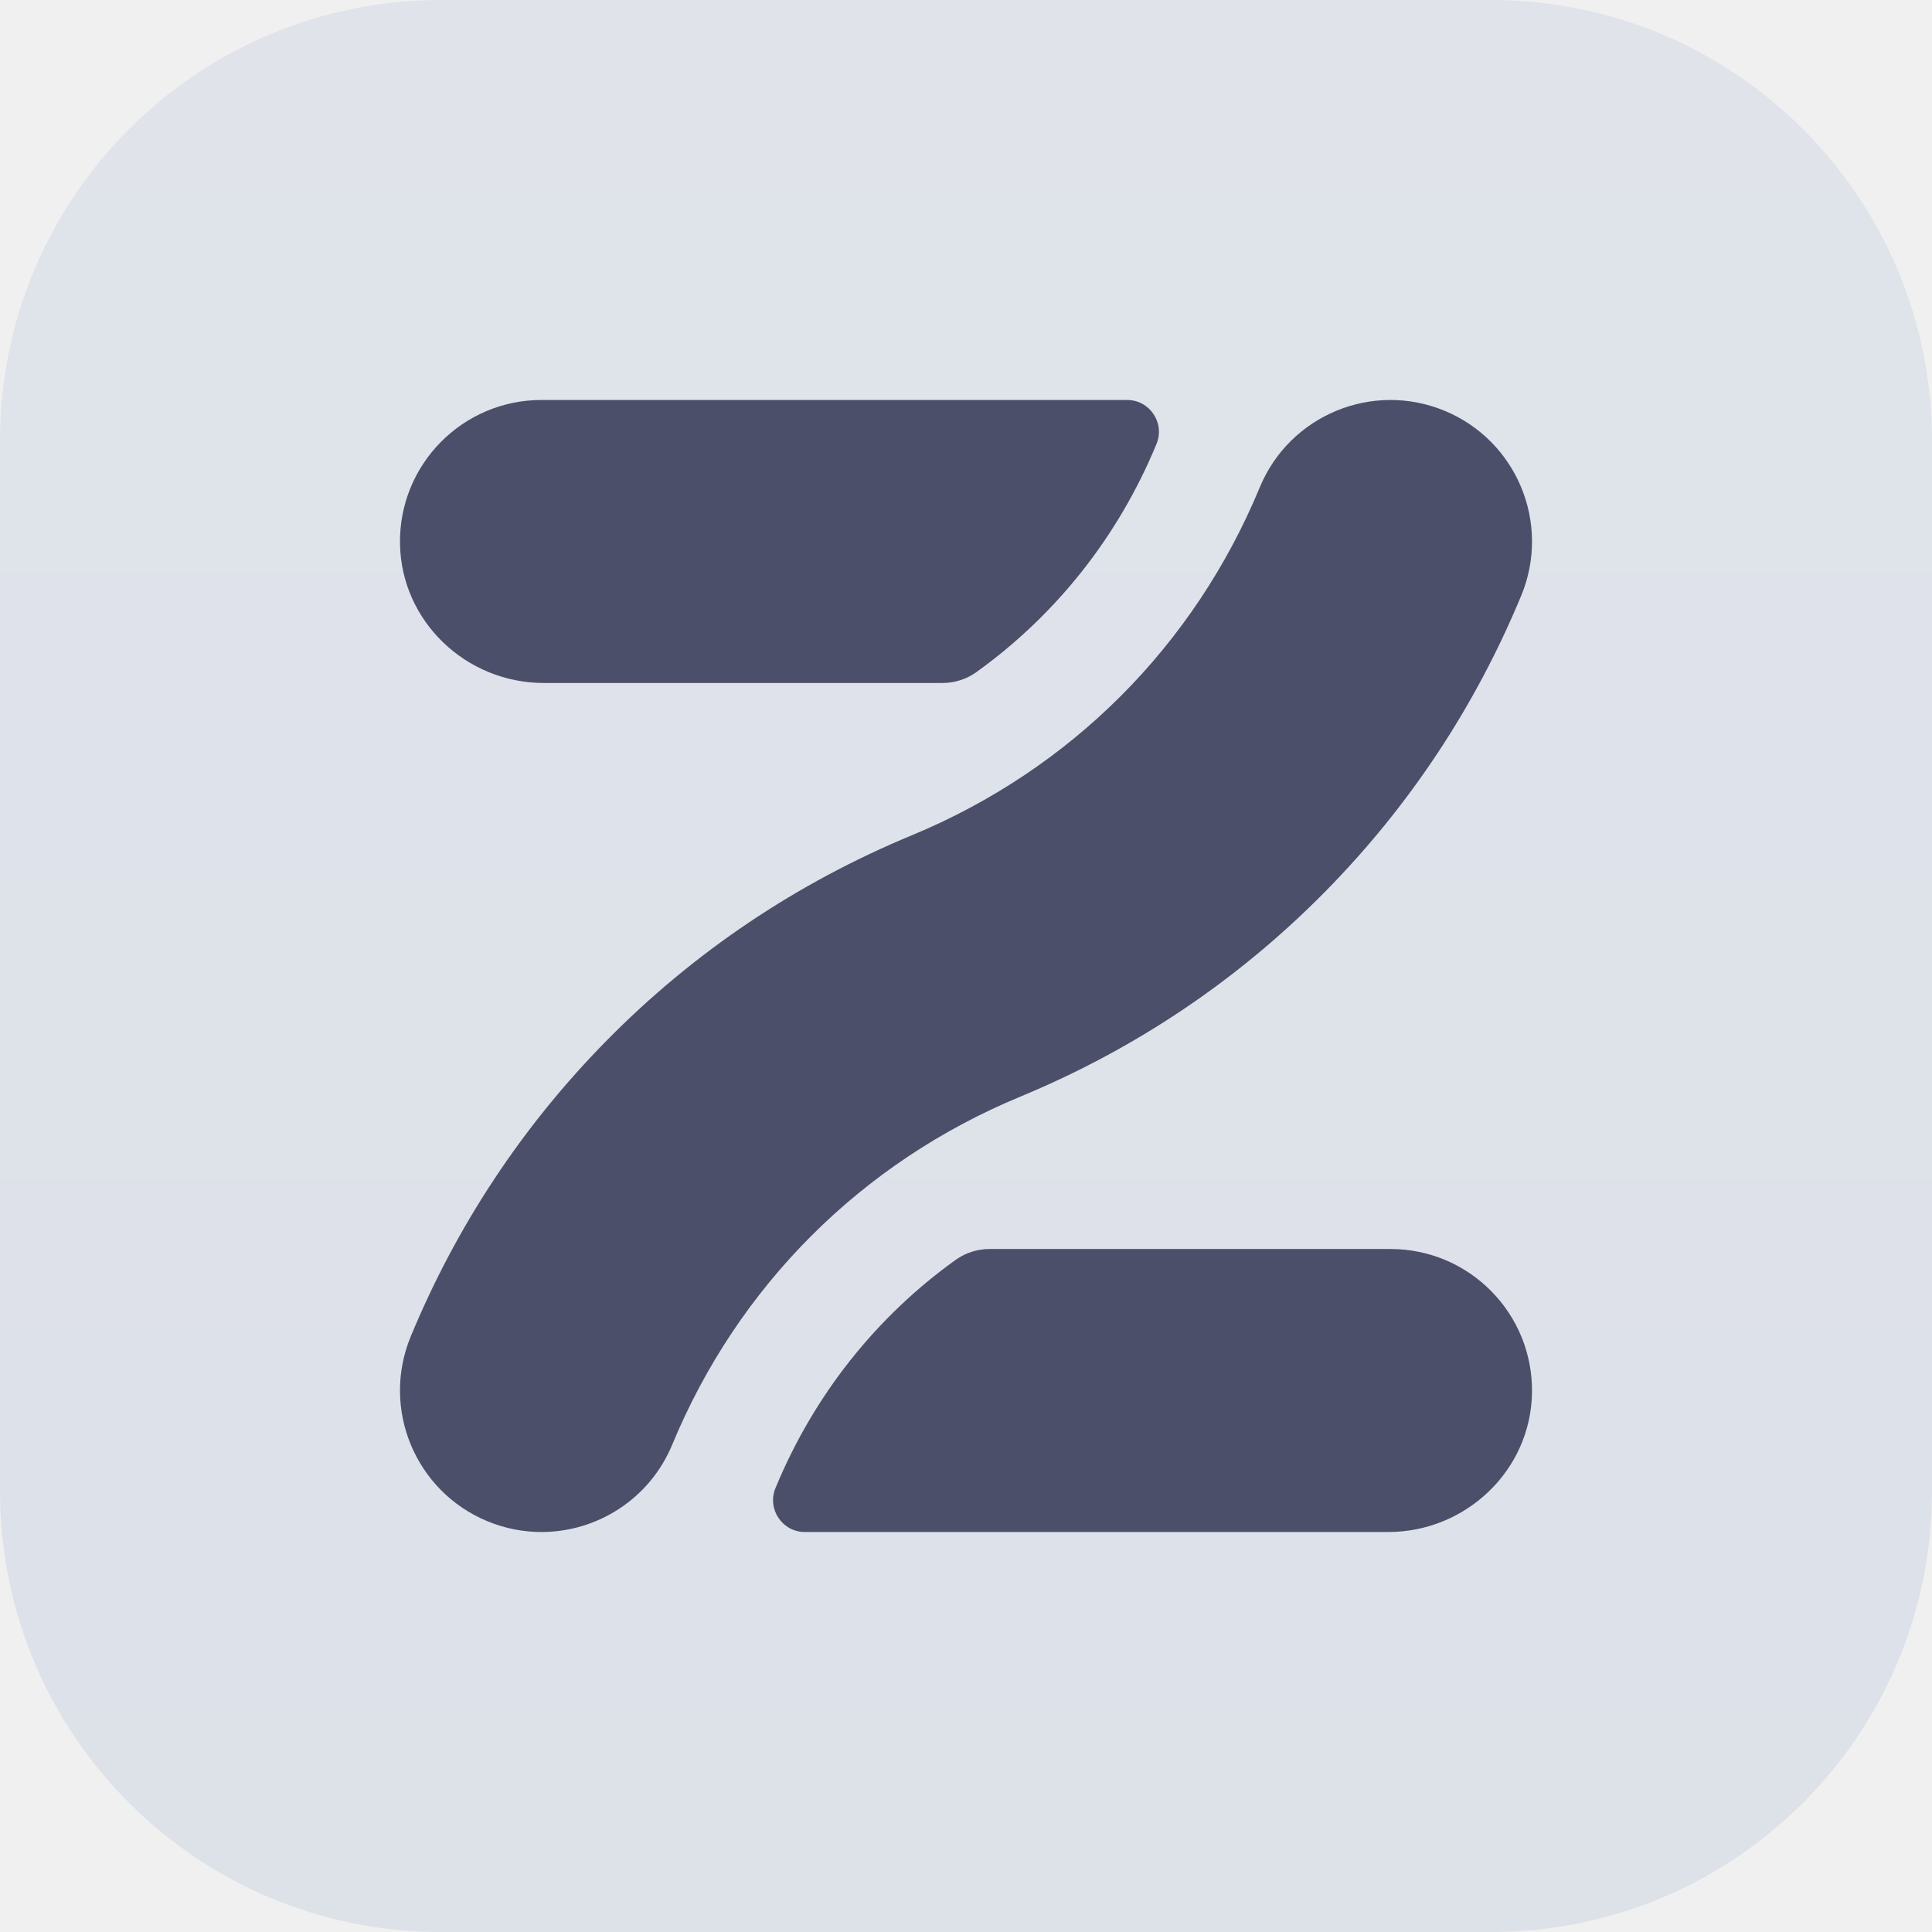
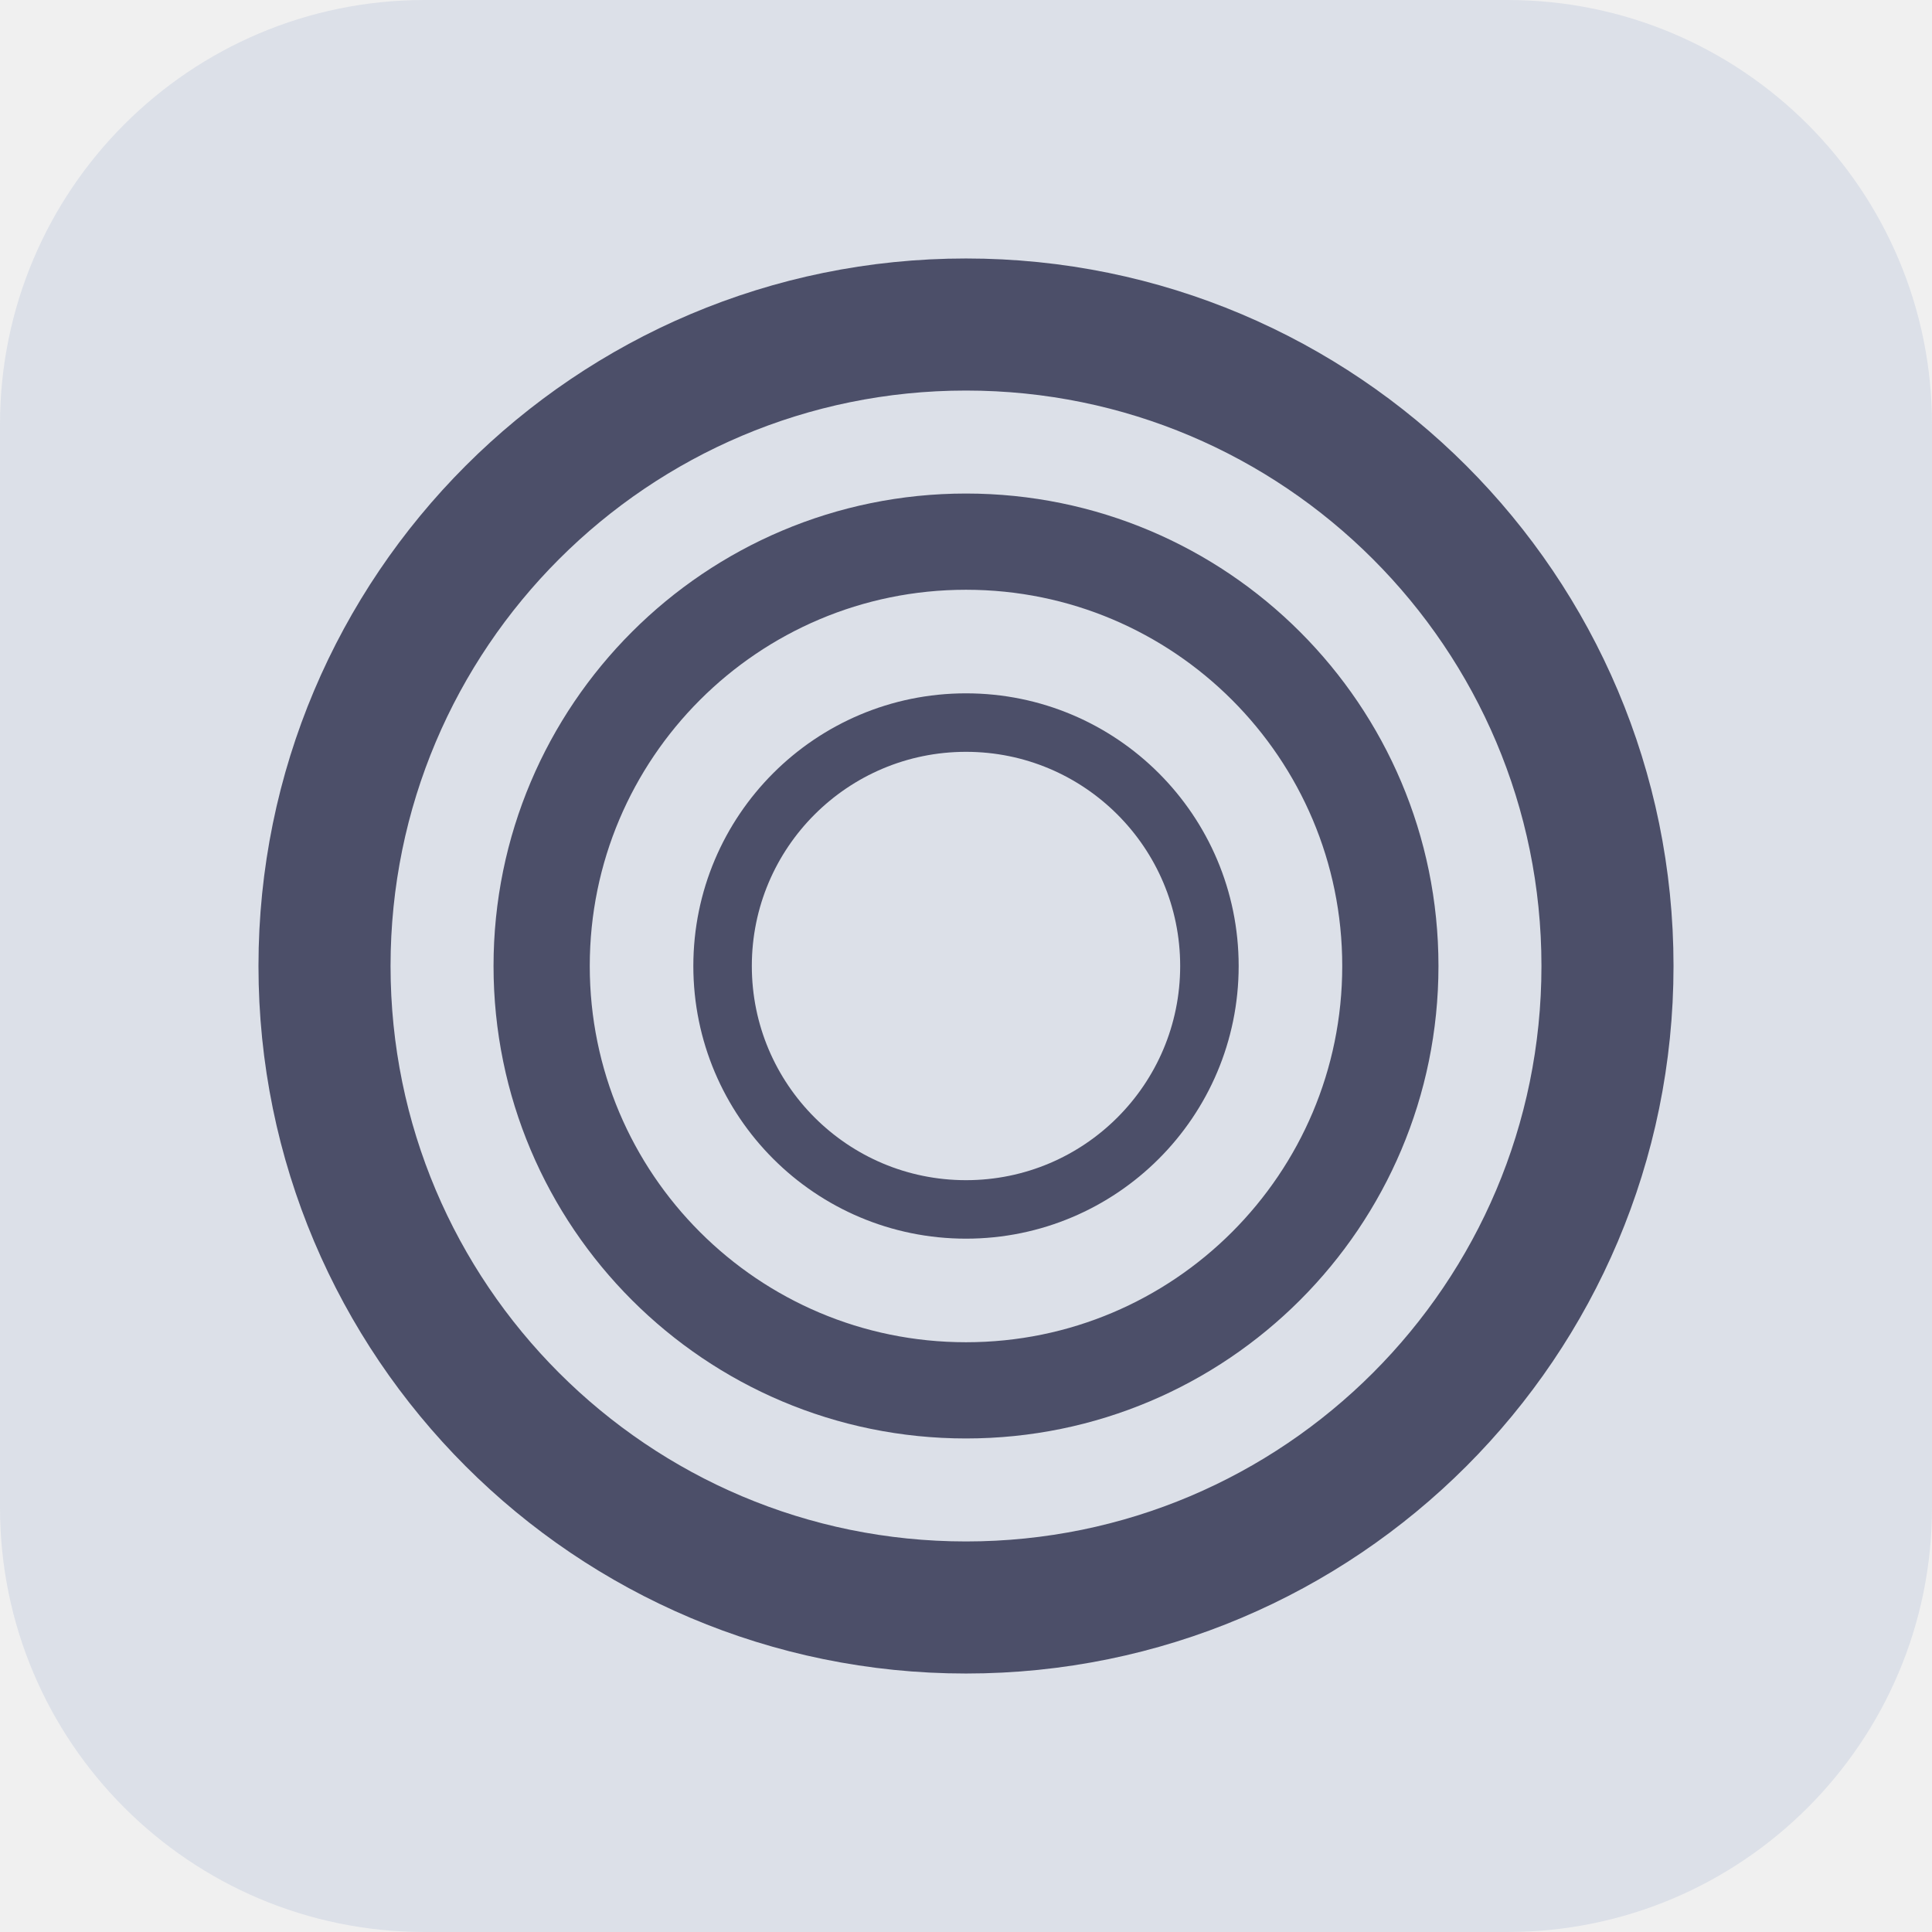
- <svg xmlns="http://www.w3.org/2000/svg" width="256" height="256" fill="none" viewBox="0 0 256 256">
-   <g clip-path="url(#a)">
-     <path fill="#dce0e8" d="M197.6 0H58.4C26.147 0 0 26.147 0 58.4v139.2C0 229.853 26.147 256 58.4 256h139.2c32.253 0 58.4-26.147 58.4-58.4V58.4C256 26.147 229.853 0 197.6 0Z" />
-     <path fill="url(#b)" d="M197.6 0H58.4C26.147 0 0 26.147 0 58.4v139.2C0 229.853 26.147 256 58.4 256h139.2c32.253 0 58.4-26.147 58.4-58.4V58.4C256 26.147 229.853 0 197.6 0Z" />
-     <path fill="#4c4f69" d="M202.997 184.57c-.171 10.281-8.773 18.43-19.056 18.43h-77.288c-3.006 0-5.046-3.055-3.894-5.831l.026-.064c5.082-12.27 13.329-22.625 23.859-30.178a7.718 7.718 0 0 1 4.503-1.427h53.103c10.462 0 18.923 8.568 18.747 19.07ZM149.347 53c3.006 0 5.046 3.055 3.894 5.831l-.026.063c-5.082 12.271-13.329 22.625-23.859 30.179a7.72 7.72 0 0 1-4.502 1.427H72.059c-10.283 0-18.885-8.149-19.056-18.43C52.828 61.568 61.288 53 71.75 53h77.597ZM71.746 203c-2.39 0-4.82-.46-7.167-1.432-9.566-3.962-14.11-14.93-10.147-24.496 6.094-14.713 14.83-27.903 25.963-39.204 11.535-11.707 25.137-20.855 40.43-27.19 21.021-8.707 37.393-25.079 46.1-46.099 3.962-9.567 14.93-14.11 24.496-10.147 9.567 3.962 14.11 14.93 10.147 24.496-6.094 14.713-14.829 27.903-25.963 39.204-11.534 11.707-25.137 20.855-40.43 27.189-21.021 8.708-37.393 25.08-46.1 46.1-2.99 7.22-9.972 11.579-17.329 11.579Z" />
+ <svg xmlns="http://www.w3.org/2000/svg" width="1024" height="1024" viewBox="0 0 1024 1024" fill="none">
+   <g clip-path="url(#clip0_15_9)">
+     <rect width="1024" height="1024" rx="225" fill="#dce0e8" />
+     <circle cx="512" cy="512" r="340" stroke="#4c4f69" stroke-width="70" />
+     <circle cx="512" cy="512" r="224.915" stroke="#4c4f69" stroke-width="51" />
+     <circle cx="512" cy="512" r="129.018" stroke="#4c4f69" stroke-width="31" />
  </g>
  <defs>
-     <linearGradient id="b" x1="128" x2="128" y1="256" y2="0" gradientUnits="userSpaceOnUse">
-       <stop offset=".1" stop-color="#fff" stop-opacity=".02" />
-       <stop offset=".9" stop-color="#fff" stop-opacity=".1" />
-     </linearGradient>
-     <clipPath id="a">
-       <path fill="#fff" d="M0 0h256v256H0z" />
+     <clipPath id="clip0_15_9">
+       <rect width="1024" height="1024" fill="white" />
    </clipPath>
  </defs>
</svg>
